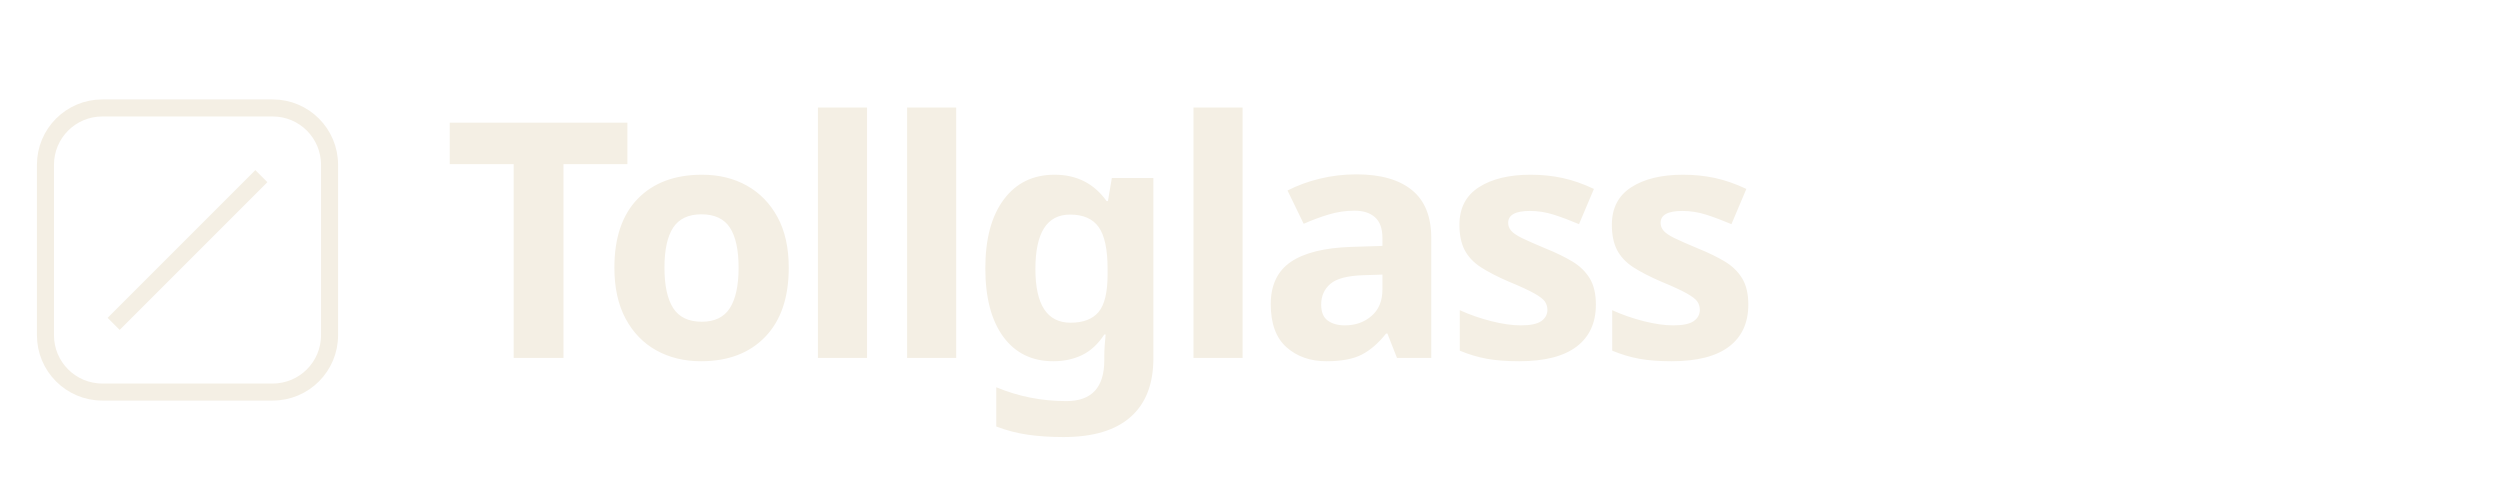
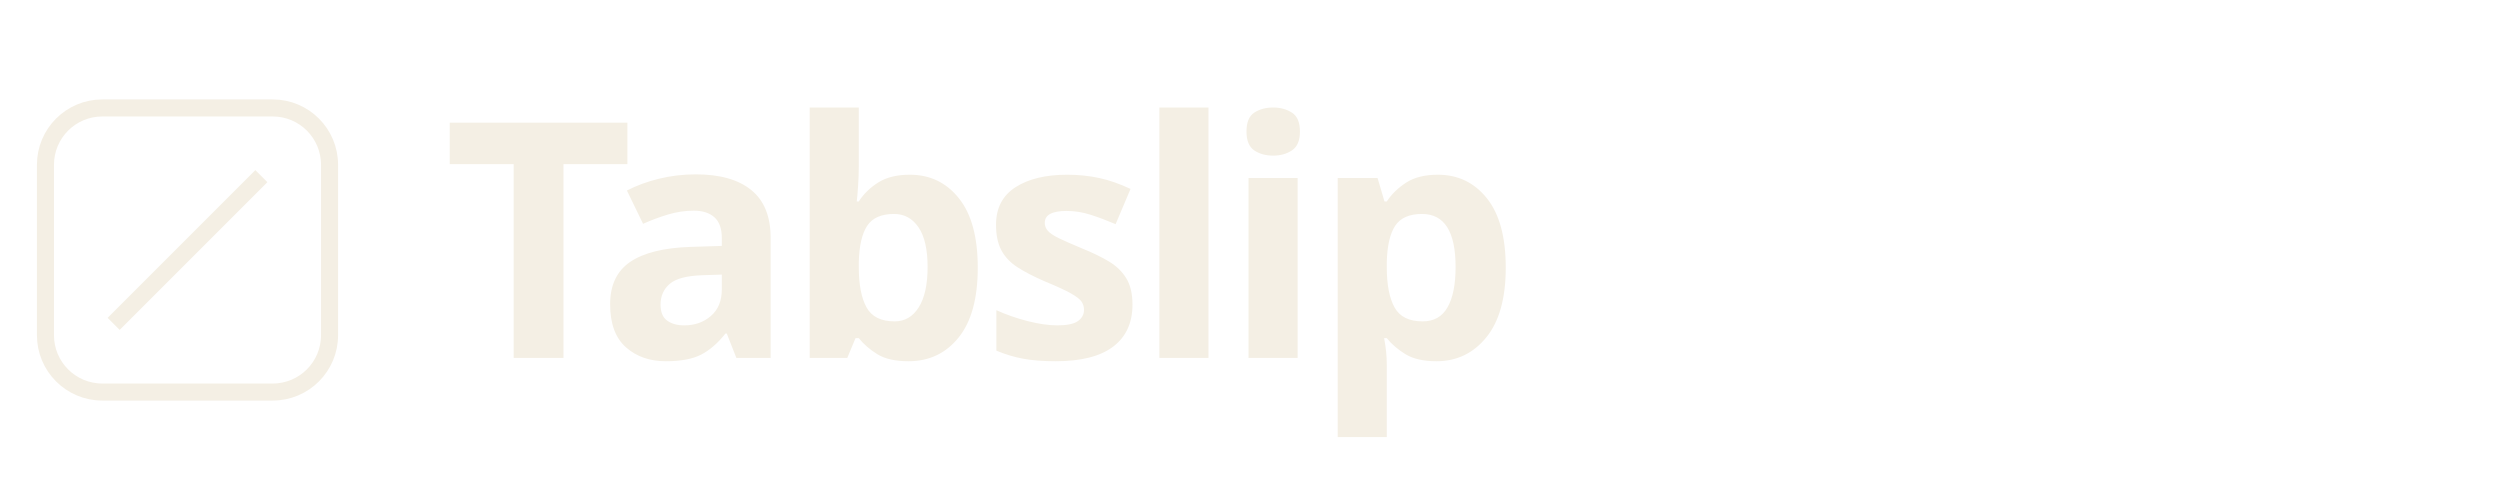
<svg xmlns="http://www.w3.org/2000/svg" width="440" height="88" viewBox="0 0 440 88" role="img" aria-labelledby="title">
  <g fill="none" stroke="#F4EFE4" stroke-width="3">
    <rect x="8" y="19" width="50" height="50" rx="10" />
    <path d="m20 57 26-26" />
  </g>
-   <text x="78" y="63" fill="#F4EFE4" font-family="system-ui,sans-serif" font-size="58" font-weight="650" letter-spacing="-2">Tollglass</text>
+   <text x="78" y="63" fill="#F4EFE4" font-family="system-ui,sans-serif" font-size="58" font-weight="650" letter-spacing="-2">Tabslip</text>
</svg>
